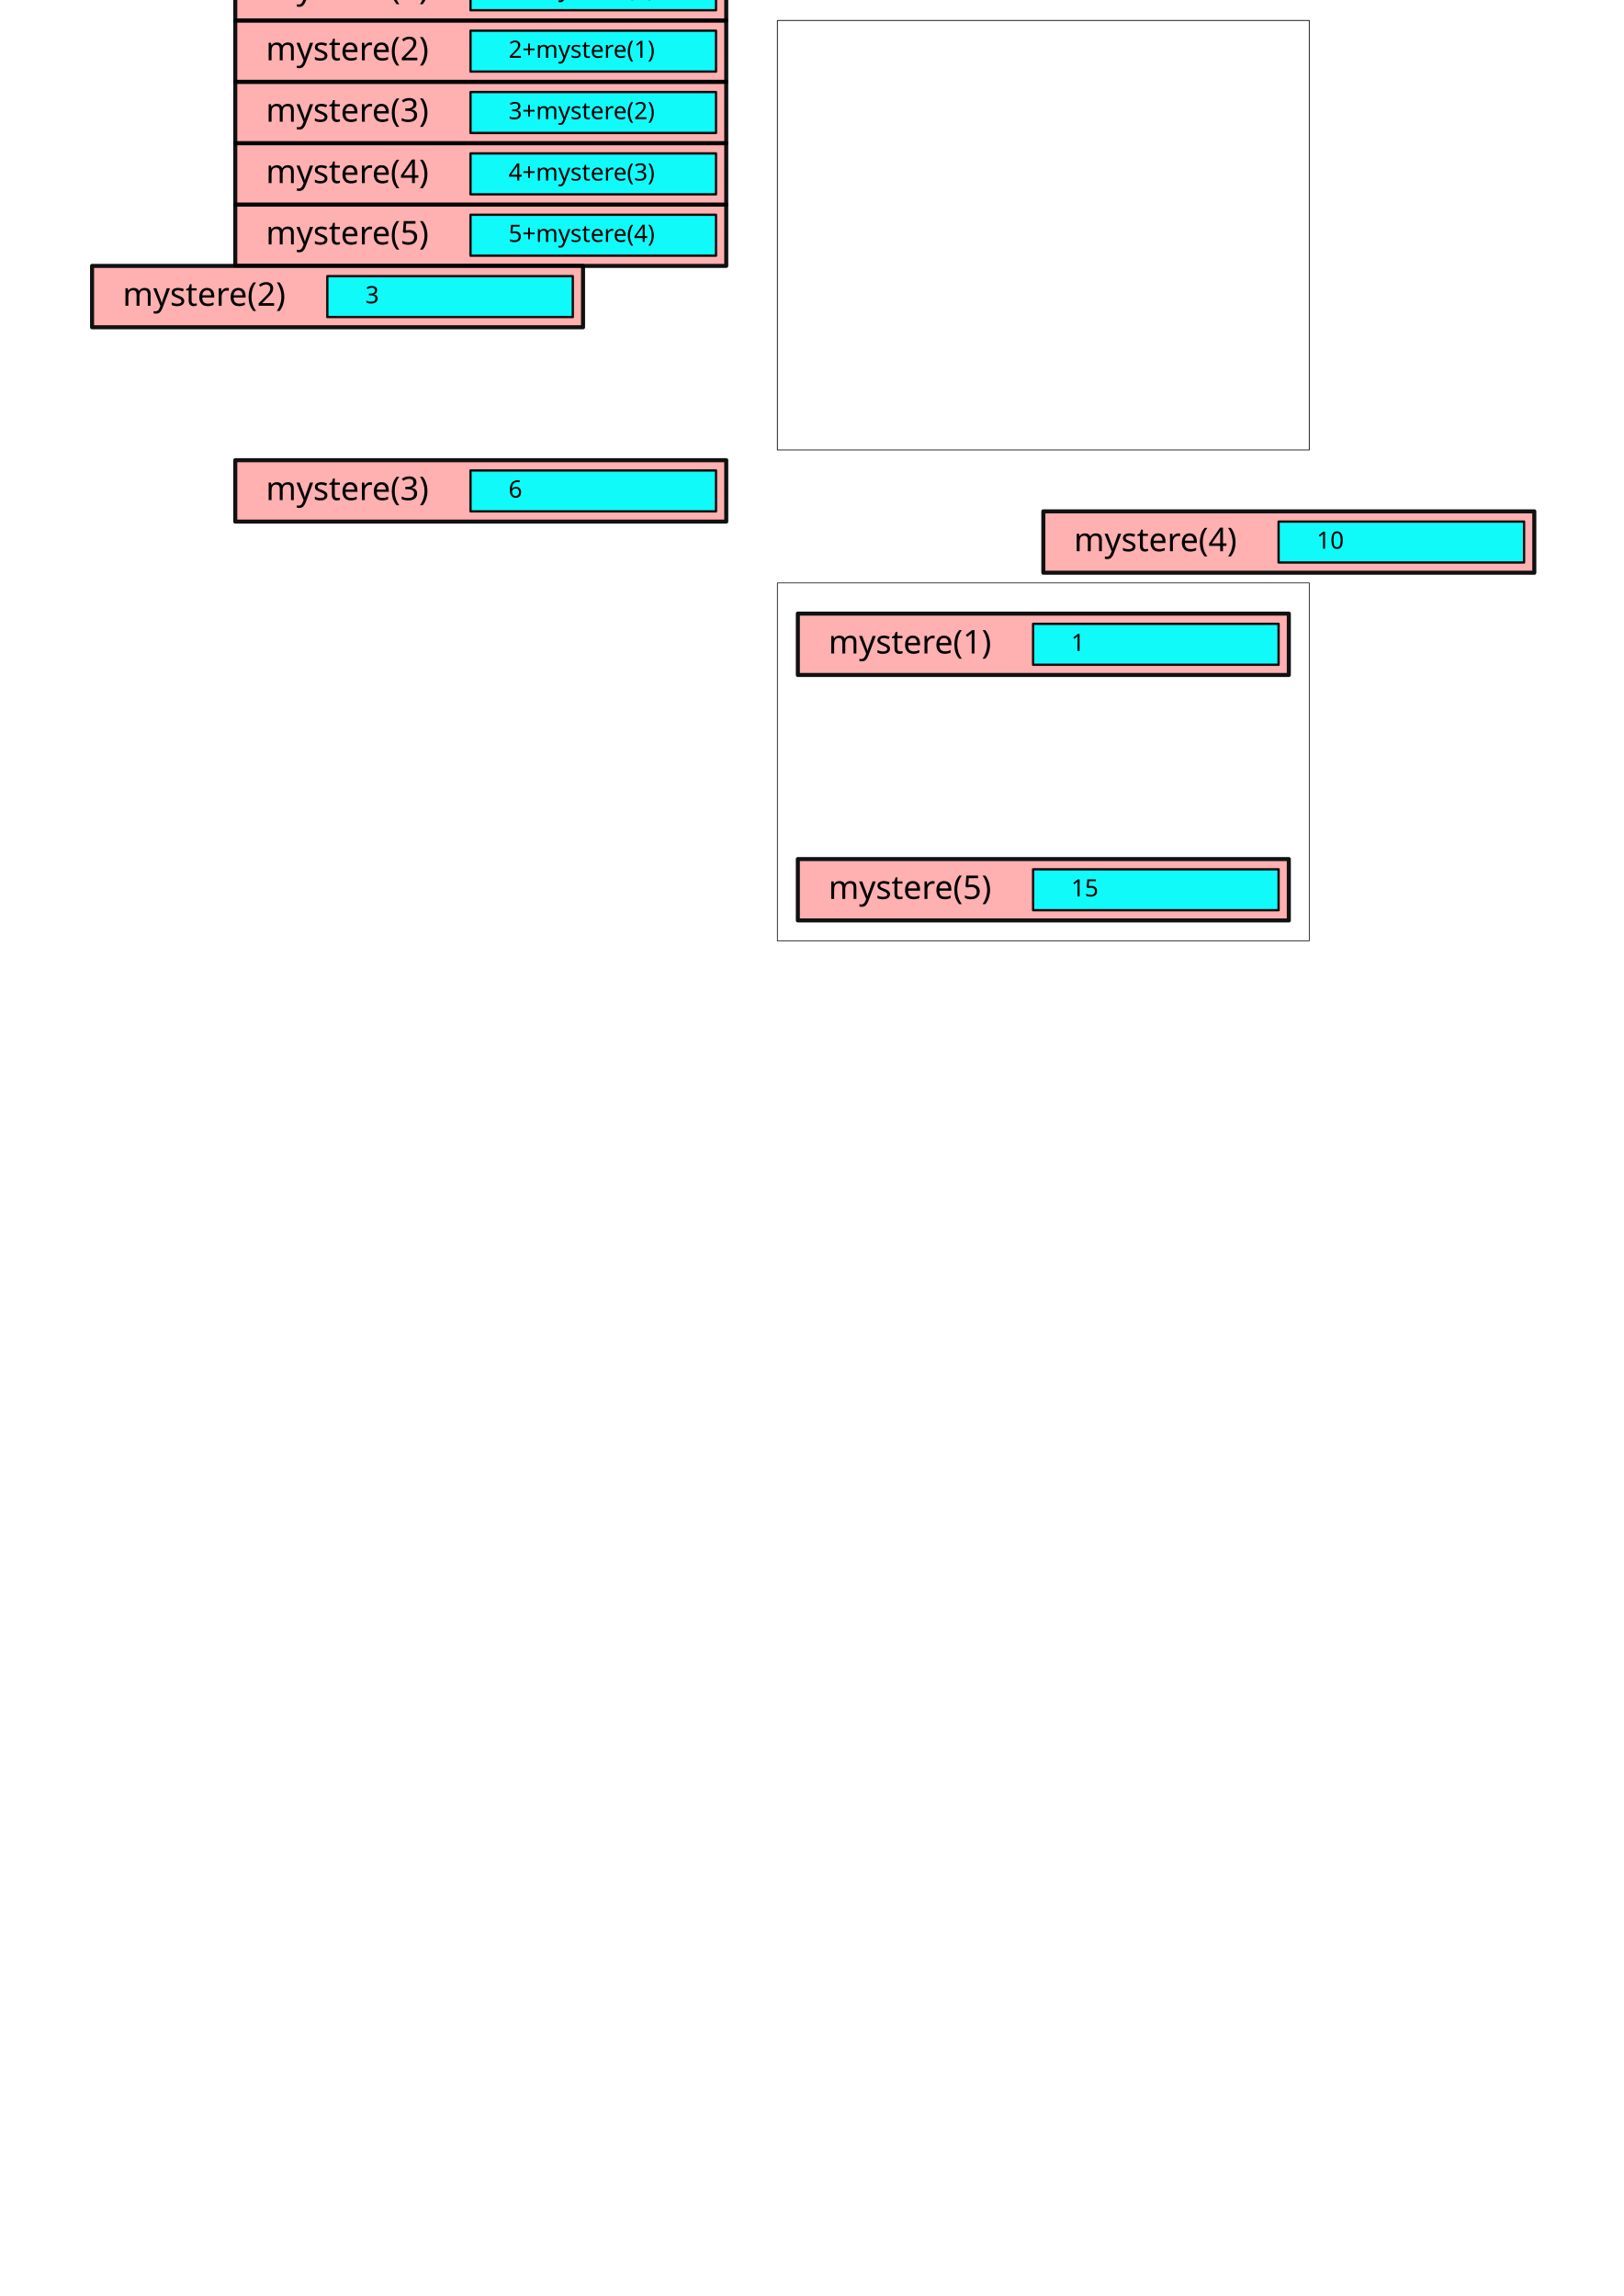
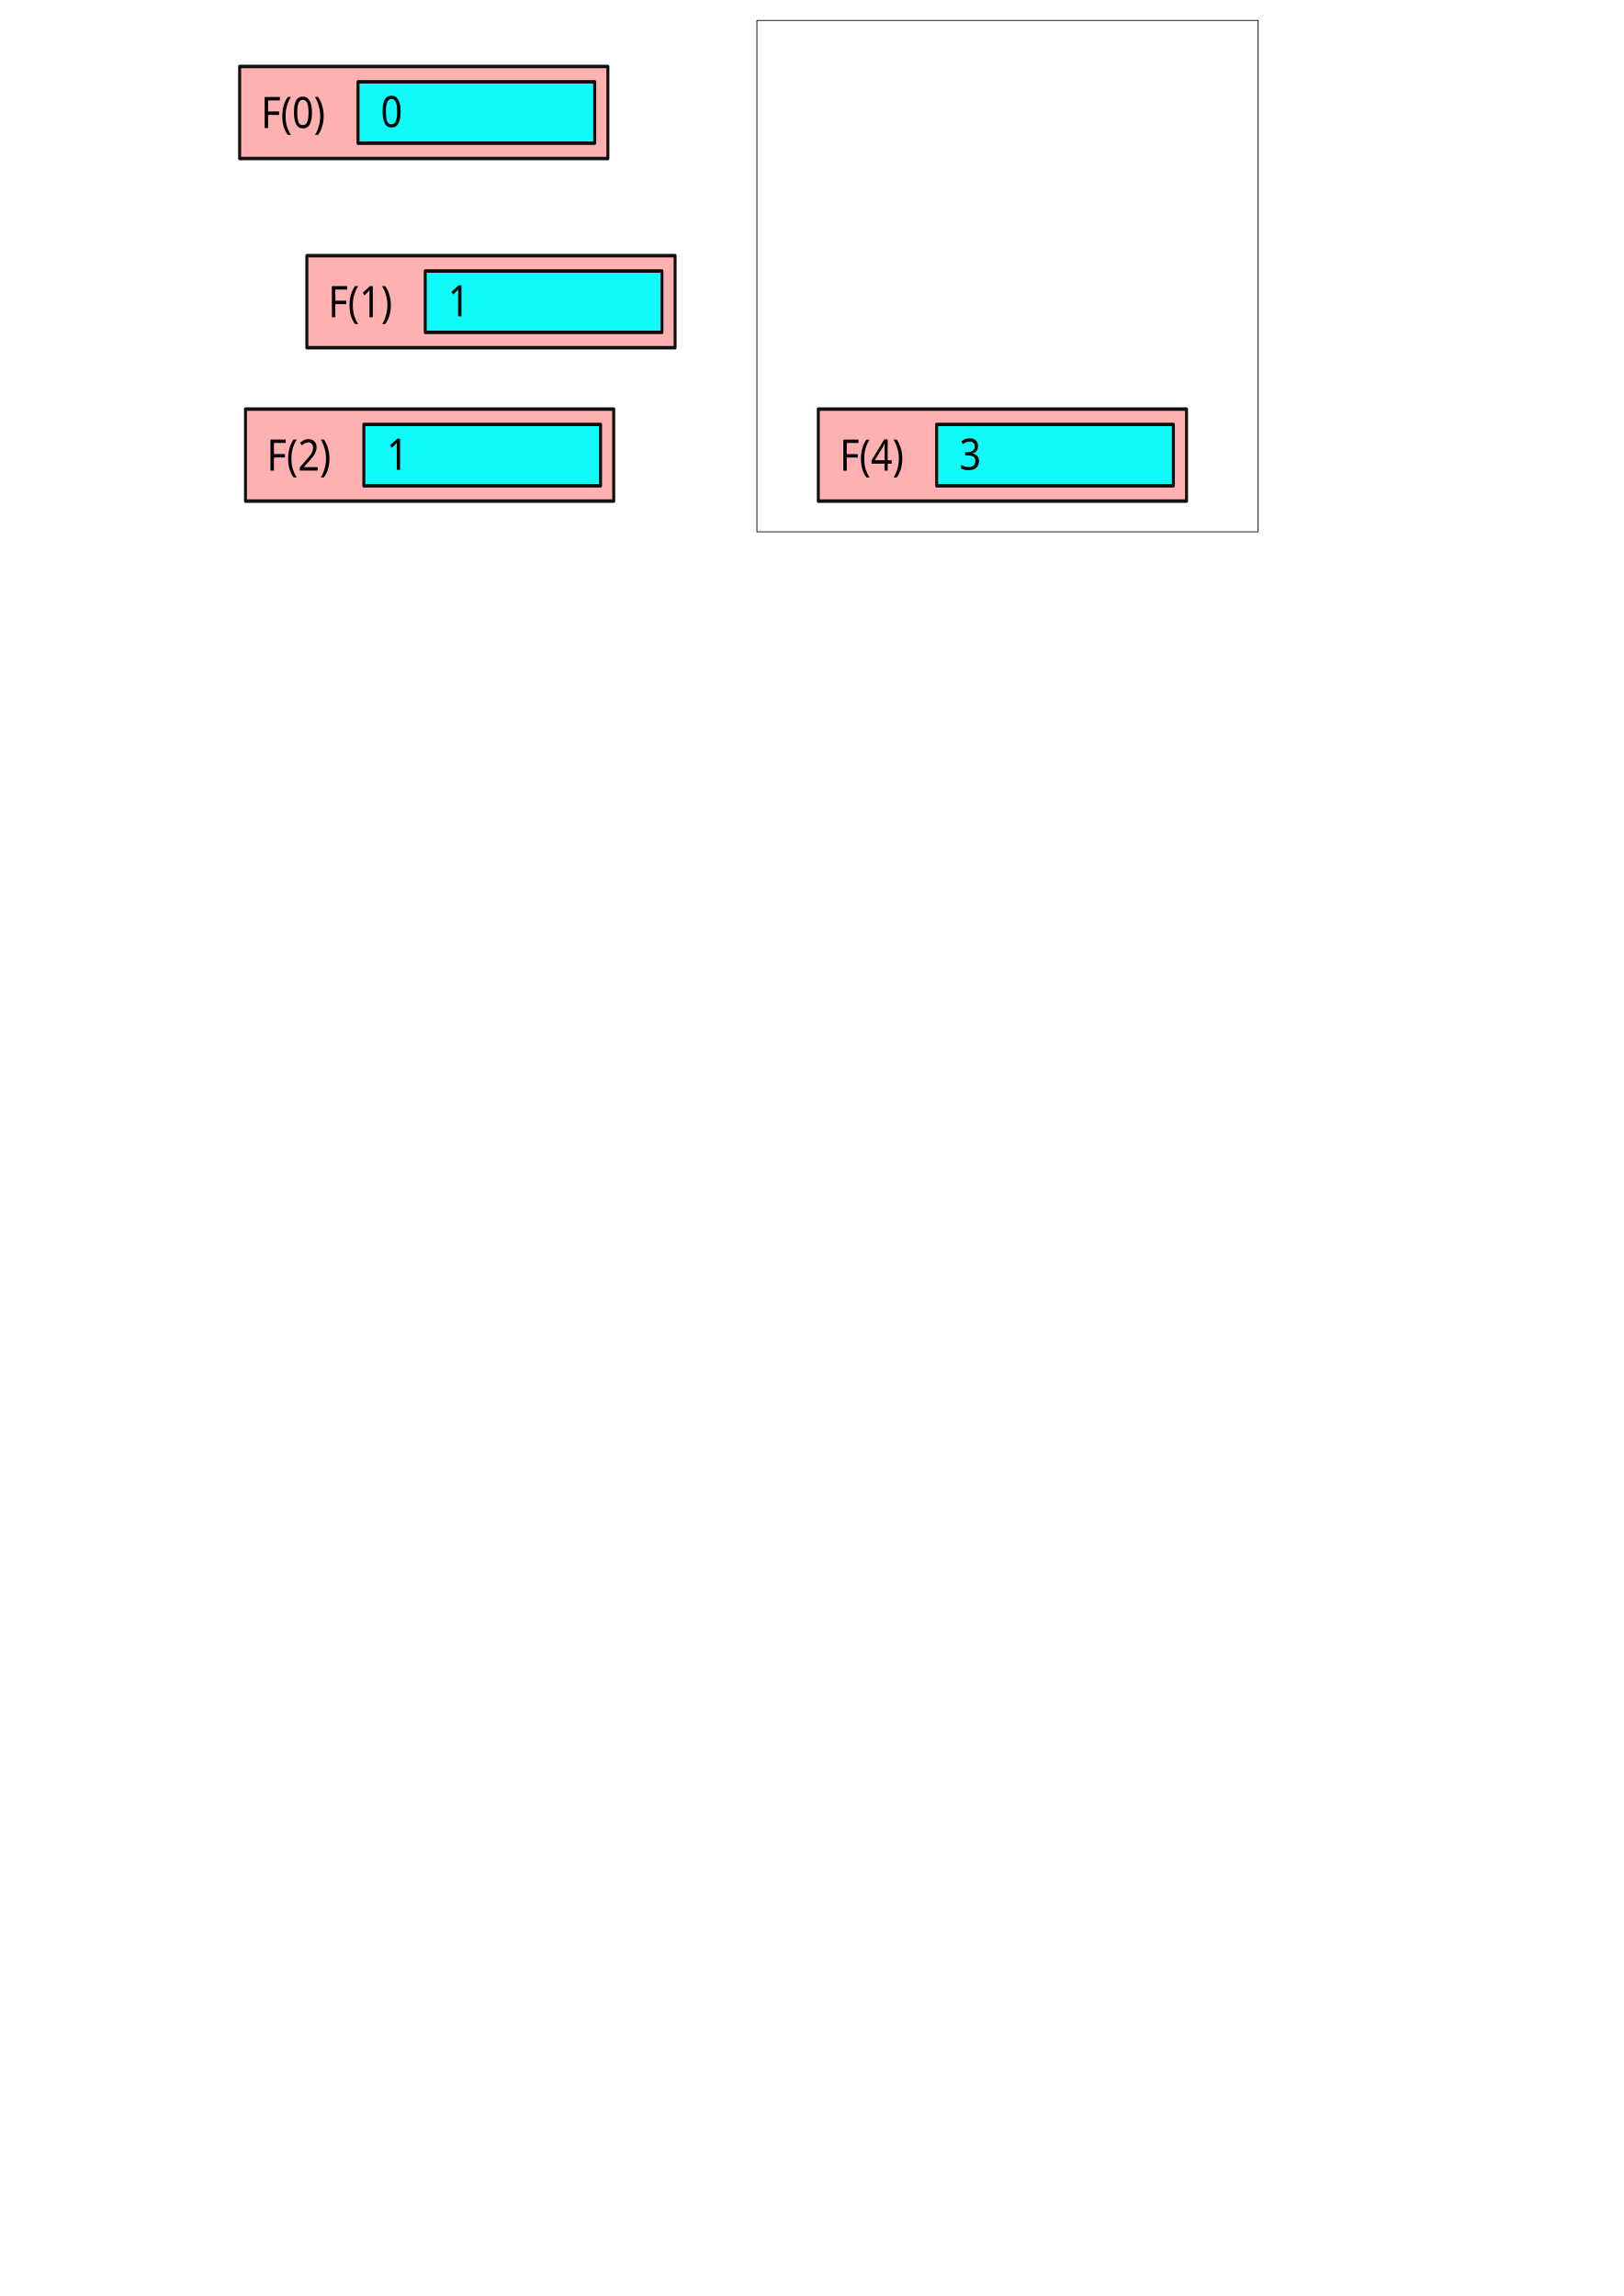
<svg xmlns="http://www.w3.org/2000/svg" width="210mm" height="297mm" viewBox="0 0 210 297" version="1.1" id="svg8">
-   <defs id="defs2" />
+   <defs id="defs2">
+     <rect x="100.101" y="83.344" width="9.26" height="5.292" id="rect1106" />
+     <rect x="153.605" y="88.635" width="74.083" height="57.326" id="rect1100" />
+   </defs>
  <g id="layer1">
-     <rect style="opacity:0.931;fill:#ffaaaa;stroke:#000000;stroke-width:0.524;stroke-linecap:round;stroke-linejoin:round;stroke-miterlimit:4;stroke-dasharray:none;paint-order:fill markers stroke" id="rect835" width="63.5" height="7.937" x="30.427" y="26.458" />
-     <text xml:space="preserve" style="font-style:normal;font-weight:normal;font-size:4.233px;line-height:1.25;font-family:sans-serif;letter-spacing:0px;word-spacing:0px;fill:#000000;fill-opacity:1;stroke:none;stroke-width:0.265" x="34.388" y="31.615" id="text839">
-       <tspan id="tspan837" x="34.388" y="31.615" style="stroke-width:0.265">mystere(5)</tspan>
-     </text>
-     <rect style="opacity:0.931;fill:#00ffff;stroke:#000000;stroke-width:0.303;stroke-linecap:round;stroke-linejoin:round;stroke-miterlimit:4;stroke-dasharray:none;paint-order:fill markers stroke" id="rect835-3" width="31.75" height="5.292" x="60.854" y="27.781" />
-     <text xml:space="preserve" style="font-style:normal;font-weight:normal;font-size:3.091px;line-height:1.25;font-family:sans-serif;letter-spacing:0px;word-spacing:0px;fill:#000000;fill-opacity:1;stroke:none;stroke-width:0.193" x="65.769" y="31.29" id="text839-6">
-       <tspan id="tspan837-7" x="65.769" y="31.29" style="stroke-width:0.193">5+mystere(4)</tspan>
-     </text>
-     <rect style="opacity:0.931;fill:#ffaaaa;stroke:#000000;stroke-width:0.524;stroke-linecap:round;stroke-linejoin:round;stroke-miterlimit:4;stroke-dasharray:none;paint-order:fill markers stroke" id="rect835-5" width="63.5" height="7.937" x="30.427" y="18.521" />
-     <text xml:space="preserve" style="font-style:normal;font-weight:normal;font-size:4.233px;line-height:1.25;font-family:sans-serif;letter-spacing:0px;word-spacing:0px;fill:#000000;fill-opacity:1;stroke:none;stroke-width:0.265" x="34.388" y="23.678" id="text839-3">
-       <tspan id="tspan837-5" x="34.388" y="23.678" style="stroke-width:0.265">mystere(4)</tspan>
-     </text>
-     <rect style="opacity:0.931;fill:#00ffff;stroke:#000000;stroke-width:0.303;stroke-linecap:round;stroke-linejoin:round;stroke-miterlimit:4;stroke-dasharray:none;paint-order:fill markers stroke" id="rect835-3-6" width="31.75" height="5.292" x="60.854" y="19.844" />
-     <text xml:space="preserve" style="font-style:normal;font-weight:normal;font-size:3.091px;line-height:1.25;font-family:sans-serif;letter-spacing:0px;word-spacing:0px;fill:#000000;fill-opacity:1;stroke:none;stroke-width:0.193" x="65.769" y="23.353" id="text839-6-2">
-       <tspan id="tspan837-7-9" x="65.769" y="23.353" style="stroke-width:0.193">4+mystere(3)</tspan>
-     </text>
-     <rect style="opacity:0.931;fill:#ffaaaa;stroke:#000000;stroke-width:0.524;stroke-linecap:round;stroke-linejoin:round;stroke-miterlimit:4;stroke-dasharray:none;paint-order:fill markers stroke" id="rect835-1" width="63.5" height="7.937" x="30.427" y="10.583" />
-     <text xml:space="preserve" style="font-style:normal;font-weight:normal;font-size:4.233px;line-height:1.25;font-family:sans-serif;letter-spacing:0px;word-spacing:0px;fill:#000000;fill-opacity:1;stroke:none;stroke-width:0.265" x="34.388" y="15.74" id="text839-2">
-       <tspan id="tspan837-70" x="34.388" y="15.74" style="stroke-width:0.265">mystere(3)</tspan>
-     </text>
-     <rect style="opacity:0.931;fill:#00ffff;stroke:#000000;stroke-width:0.303;stroke-linecap:round;stroke-linejoin:round;stroke-miterlimit:4;stroke-dasharray:none;paint-order:fill markers stroke" id="rect835-3-9" width="31.75" height="5.292" x="60.854" y="11.906" />
-     <text xml:space="preserve" style="font-style:normal;font-weight:normal;font-size:3.091px;line-height:1.25;font-family:sans-serif;letter-spacing:0px;word-spacing:0px;fill:#000000;fill-opacity:1;stroke:none;stroke-width:0.193" x="65.769" y="15.415" id="text839-6-3">
-       <tspan id="tspan837-7-6" x="65.769" y="15.415" style="stroke-width:0.193">3+mystere(2)</tspan>
-     </text>
-     <rect style="opacity:0.931;fill:#ffaaaa;stroke:#000000;stroke-width:0.524;stroke-linecap:round;stroke-linejoin:round;stroke-miterlimit:4;stroke-dasharray:none;paint-order:fill markers stroke" id="rect835-5-0" width="63.5" height="7.937" x="30.427" y="2.646" />
-     <text xml:space="preserve" style="font-style:normal;font-weight:normal;font-size:4.233px;line-height:1.25;font-family:sans-serif;letter-spacing:0px;word-spacing:0px;fill:#000000;fill-opacity:1;stroke:none;stroke-width:0.265" x="34.388" y="7.803" id="text839-3-6">
-       <tspan id="tspan837-5-2" x="34.388" y="7.803" style="stroke-width:0.265">mystere(2)</tspan>
-     </text>
-     <rect style="opacity:0.931;fill:#00ffff;stroke:#000000;stroke-width:0.303;stroke-linecap:round;stroke-linejoin:round;stroke-miterlimit:4;stroke-dasharray:none;paint-order:fill markers stroke" id="rect835-3-6-6" width="31.75" height="5.292" x="60.854" y="3.969" />
-     <text xml:space="preserve" style="font-style:normal;font-weight:normal;font-size:3.091px;line-height:1.25;font-family:sans-serif;letter-spacing:0px;word-spacing:0px;fill:#000000;fill-opacity:1;stroke:none;stroke-width:0.193" x="65.769" y="7.478" id="text839-6-2-1">
-       <tspan id="tspan837-7-9-8" x="65.769" y="7.478" style="stroke-width:0.193">2+mystere(1)</tspan>
-     </text>
-     <rect style="opacity:0.931;fill:#ffaaaa;stroke:#000000;stroke-width:0.524;stroke-linecap:round;stroke-linejoin:round;stroke-miterlimit:4;stroke-dasharray:none;paint-order:fill markers stroke" id="rect835-5-0-7" width="63.5" height="7.937" x="30.427" y="-13.229" />
-     <text xml:space="preserve" style="font-style:normal;font-weight:normal;font-size:4.233px;line-height:1.25;font-family:sans-serif;letter-spacing:0px;word-spacing:0px;fill:#000000;fill-opacity:1;stroke:none;stroke-width:0.265" x="34.388" y="-8.072" id="text839-3-6-9">
-       <tspan id="tspan837-5-2-2" x="34.388" y="-8.072" style="stroke-width:0.265">mystere(0)</tspan>
-     </text>
-     <rect style="opacity:0.931;fill:#00ffff;stroke:#000000;stroke-width:0.303;stroke-linecap:round;stroke-linejoin:round;stroke-miterlimit:4;stroke-dasharray:none;paint-order:fill markers stroke" id="rect835-3-6-6-0" width="31.75" height="5.292" x="60.854" y="-11.906" />
-     <text xml:space="preserve" style="font-style:normal;font-weight:normal;font-size:3.091px;line-height:1.25;font-family:sans-serif;letter-spacing:0px;word-spacing:0px;fill:#000000;fill-opacity:1;stroke:none;stroke-width:0.193" x="65.769" y="-8.397" id="text839-6-2-1-2">
-       <tspan id="tspan837-7-9-8-3" x="65.769" y="-8.397" style="stroke-width:0.193">0</tspan>
-     </text>
-     <rect style="opacity:0.931;fill:none;stroke:#000000;stroke-width:0.11;stroke-linecap:round;stroke-linejoin:round;stroke-miterlimit:4;stroke-dasharray:none;paint-order:fill markers stroke" id="rect982" width="68.792" height="55.562" x="100.542" y="2.646" />
-     <rect style="opacity:0.931;fill:#ffaaaa;stroke:#000000;stroke-width:0.524;stroke-linecap:round;stroke-linejoin:round;stroke-miterlimit:4;stroke-dasharray:none;paint-order:fill markers stroke" id="rect835-7" width="63.5" height="7.937" x="103.188" y="111.125" />
-     <text xml:space="preserve" style="font-style:normal;font-weight:normal;font-size:4.233px;line-height:1.25;font-family:sans-serif;letter-spacing:0px;word-spacing:0px;fill:#000000;fill-opacity:1;stroke:none;stroke-width:0.265" x="107.148" y="116.282" id="text839-5">
-       <tspan id="tspan837-9" x="107.148" y="116.282" style="stroke-width:0.265">mystere(5)</tspan>
-     </text>
-     <rect style="opacity:0.931;fill:#00ffff;stroke:#000000;stroke-width:0.303;stroke-linecap:round;stroke-linejoin:round;stroke-miterlimit:4;stroke-dasharray:none;paint-order:fill markers stroke" id="rect835-3-2" width="31.75" height="5.292" x="133.615" y="112.448" />
-     <text xml:space="preserve" style="font-style:normal;font-weight:normal;font-size:3.091px;line-height:1.25;font-family:sans-serif;letter-spacing:0px;word-spacing:0px;fill:#000000;fill-opacity:1;stroke:none;stroke-width:0.193" x="138.53" y="115.957" id="text839-6-28">
-       <tspan id="tspan837-7-97" x="138.53" y="115.957" style="stroke-width:0.193">15</tspan>
-     </text>
-     <rect style="opacity:0.931;fill:#ffaaaa;stroke:#000000;stroke-width:0.524;stroke-linecap:round;stroke-linejoin:round;stroke-miterlimit:4;stroke-dasharray:none;paint-order:fill markers stroke" id="rect835-5-3" width="63.5" height="7.937" x="134.938" y="66.146" />
-     <text xml:space="preserve" style="font-style:normal;font-weight:normal;font-size:4.233px;line-height:1.25;font-family:sans-serif;letter-spacing:0px;word-spacing:0px;fill:#000000;fill-opacity:1;stroke:none;stroke-width:0.265" x="138.898" y="71.303" id="text839-3-61">
-       <tspan id="tspan837-5-29" x="138.898" y="71.303" style="stroke-width:0.265">mystere(4)</tspan>
-     </text>
-     <rect style="opacity:0.931;fill:#00ffff;stroke:#000000;stroke-width:0.303;stroke-linecap:round;stroke-linejoin:round;stroke-miterlimit:4;stroke-dasharray:none;paint-order:fill markers stroke" id="rect835-3-6-3" width="31.75" height="5.292" x="165.365" y="67.469" />
-     <text xml:space="preserve" style="font-style:normal;font-weight:normal;font-size:3.091px;line-height:1.25;font-family:sans-serif;letter-spacing:0px;word-spacing:0px;fill:#000000;fill-opacity:1;stroke:none;stroke-width:0.193" x="170.28" y="70.978" id="text839-6-2-19">
-       <tspan id="tspan837-7-9-4" x="170.28" y="70.978" style="stroke-width:0.193">10</tspan>
-     </text>
-     <rect style="opacity:0.931;fill:#ffaaaa;stroke:#000000;stroke-width:0.524;stroke-linecap:round;stroke-linejoin:round;stroke-miterlimit:4;stroke-dasharray:none;paint-order:fill markers stroke" id="rect835-1-7" width="63.5" height="7.937" x="30.427" y="59.531" />
-     <text xml:space="preserve" style="font-style:normal;font-weight:normal;font-size:4.233px;line-height:1.25;font-family:sans-serif;letter-spacing:0px;word-spacing:0px;fill:#000000;fill-opacity:1;stroke:none;stroke-width:0.265" x="34.388" y="64.688" id="text839-2-8">
-       <tspan id="tspan837-70-4" x="34.388" y="64.688" style="stroke-width:0.265">mystere(3)</tspan>
-     </text>
-     <rect style="opacity:0.931;fill:#00ffff;stroke:#000000;stroke-width:0.303;stroke-linecap:round;stroke-linejoin:round;stroke-miterlimit:4;stroke-dasharray:none;paint-order:fill markers stroke" id="rect835-3-9-5" width="31.75" height="5.292" x="60.854" y="60.854" />
-     <text xml:space="preserve" style="font-style:normal;font-weight:normal;font-size:3.091px;line-height:1.25;font-family:sans-serif;letter-spacing:0px;word-spacing:0px;fill:#000000;fill-opacity:1;stroke:none;stroke-width:0.193" x="65.769" y="64.363" id="text839-6-3-0">
-       <tspan id="tspan837-7-6-3" x="65.769" y="64.363" style="stroke-width:0.193">6</tspan>
-     </text>
-     <rect style="opacity:0.931;fill:#ffaaaa;stroke:#000000;stroke-width:0.524;stroke-linecap:round;stroke-linejoin:round;stroke-miterlimit:4;stroke-dasharray:none;paint-order:fill markers stroke" id="rect835-5-0-6" width="63.5" height="7.937" x="11.906" y="34.396" />
-     <text xml:space="preserve" style="font-style:normal;font-weight:normal;font-size:4.233px;line-height:1.25;font-family:sans-serif;letter-spacing:0px;word-spacing:0px;fill:#000000;fill-opacity:1;stroke:none;stroke-width:0.265" x="15.867" y="39.553" id="text839-3-6-1">
-       <tspan id="tspan837-5-2-0" x="15.867" y="39.553" style="stroke-width:0.265">mystere(2)</tspan>
-     </text>
-     <rect style="opacity:0.931;fill:#00ffff;stroke:#000000;stroke-width:0.303;stroke-linecap:round;stroke-linejoin:round;stroke-miterlimit:4;stroke-dasharray:none;paint-order:fill markers stroke" id="rect835-3-6-6-6" width="31.75" height="5.292" x="42.333" y="35.719" />
-     <text xml:space="preserve" style="font-style:normal;font-weight:normal;font-size:3.091px;line-height:1.25;font-family:sans-serif;letter-spacing:0px;word-spacing:0px;fill:#000000;fill-opacity:1;stroke:none;stroke-width:0.193" x="47.248" y="39.228" id="text839-6-2-1-3">
-       <tspan id="tspan837-7-9-8-2" x="47.248" y="39.228" style="stroke-width:0.193">3</tspan>
-     </text>
-     <rect style="opacity:0.931;fill:#ffaaaa;stroke:#000000;stroke-width:0.524;stroke-linecap:round;stroke-linejoin:round;stroke-miterlimit:4;stroke-dasharray:none;paint-order:fill markers stroke" id="rect835-5-0-7-0" width="63.5" height="7.937" x="103.188" y="79.375" />
-     <text xml:space="preserve" style="font-style:normal;font-weight:normal;font-size:4.233px;line-height:1.25;font-family:sans-serif;letter-spacing:0px;word-spacing:0px;fill:#000000;fill-opacity:1;stroke:none;stroke-width:0.265" x="107.148" y="84.532" id="text839-3-6-9-6">
-       <tspan id="tspan837-5-2-2-1" x="107.148" y="84.532" style="stroke-width:0.265">mystere(1)</tspan>
-     </text>
-     <rect style="opacity:0.931;fill:#00ffff;stroke:#000000;stroke-width:0.303;stroke-linecap:round;stroke-linejoin:round;stroke-miterlimit:4;stroke-dasharray:none;paint-order:fill markers stroke" id="rect835-3-6-6-0-5" width="31.75" height="5.292" x="133.615" y="80.698" />
-     <text xml:space="preserve" style="font-style:normal;font-weight:normal;font-size:3.091px;line-height:1.25;font-family:sans-serif;letter-spacing:0px;word-spacing:0px;fill:#000000;fill-opacity:1;stroke:none;stroke-width:0.193" x="138.53" y="84.207" id="text839-6-2-1-2-5">
-       <tspan id="tspan837-7-9-8-3-4" x="138.53" y="84.207" style="stroke-width:0.193">1</tspan>
-     </text>
-     <rect style="opacity:0.931;fill:none;stroke:#000000;stroke-width:0.1;stroke-linecap:round;stroke-linejoin:round;stroke-miterlimit:4;stroke-dasharray:none;paint-order:fill markers stroke" id="rect982-7" width="68.792" height="46.302" x="100.542" y="75.406" />
-     <rect style="opacity:0.931;fill:#ffaaaa;stroke:#000000;stroke-width:0.524;stroke-linecap:round;stroke-linejoin:round;stroke-miterlimit:4;stroke-dasharray:none;paint-order:fill markers stroke" id="rect835-5-0-65" width="63.5" height="7.937" x="30.427" y="-5.292" />
-     <text xml:space="preserve" style="font-style:normal;font-weight:normal;font-size:4.233px;line-height:1.25;font-family:sans-serif;letter-spacing:0px;word-spacing:0px;fill:#000000;fill-opacity:1;stroke:none;stroke-width:0.265" x="34.388" y="-0.135" id="text839-3-6-6">
-       <tspan id="tspan837-5-2-9" x="34.388" y="-0.135" style="stroke-width:0.265">mystere(1)</tspan>
-     </text>
-     <rect style="opacity:0.931;fill:#00ffff;stroke:#000000;stroke-width:0.303;stroke-linecap:round;stroke-linejoin:round;stroke-miterlimit:4;stroke-dasharray:none;paint-order:fill markers stroke" id="rect835-3-6-6-3" width="31.75" height="5.292" x="60.854" y="-3.969" />
-     <text xml:space="preserve" style="font-style:normal;font-weight:normal;font-size:3.091px;line-height:1.25;font-family:sans-serif;letter-spacing:0px;word-spacing:0px;fill:#000000;fill-opacity:1;stroke:none;stroke-width:0.193" x="65.769" y="-0.46" id="text839-6-2-1-7">
-       <tspan id="tspan837-7-9-8-4" x="65.769" y="-0.46" style="stroke-width:0.193">1+mystere(0)</tspan>
-     </text>
+     <g id="g949" transform="matrix(1.285715,0,0,1.500001,-26.83634,-20.50524)">
+       <rect style="opacity:0.931;fill:#ffaaaa;stroke:#000000;stroke-width:0.3;stroke-linecap:round;stroke-linejoin:round;stroke-miterlimit:4;stroke-dasharray:none;paint-order:fill markers stroke" id="rect835-5" width="37.042" height="7.937" x="103.188" y="48.948" />
+       <text xml:space="preserve" style="font-style:normal;font-weight:normal;font-size:3.776px;line-height:1.25;font-family:sans-serif;letter-spacing:0px;word-spacing:0px;fill:#000000;fill-opacity:1;stroke:none;stroke-width:0.268;stroke-miterlimit:4;stroke-dasharray:none" x="104.362" y="54.762" id="text839-3-61" transform="scale(1.009368,0.9907193)">
+         <tspan id="tspan837-5-29" x="104.362" y="54.762" style="stroke-width:0.268;stroke-miterlimit:4;stroke-dasharray:none">F(4)</tspan>
+       </text>
+       <rect style="opacity:0.931;fill:#00ffff;stroke:#000000;stroke-width:0.3;stroke-linecap:round;stroke-linejoin:round;stroke-miterlimit:4;stroke-dasharray:none;paint-order:fill markers stroke" id="rect835-3-6-3" width="23.812" height="5.292" x="115.094" y="50.271" />
+       <text xml:space="preserve" style="font-style:normal;font-weight:normal;font-size:3.776px;line-height:1.25;font-family:sans-serif;letter-spacing:0px;word-spacing:0px;fill:#000000;fill-opacity:1;stroke:none;stroke-width:0.268;stroke-miterlimit:4;stroke-dasharray:none" x="116.291" y="54.687" id="text839-3-61-3" transform="scale(1.009368,0.9907192)">
+         <tspan id="tspan837-5-29-6" x="116.291" y="54.687" style="stroke-width:0.268;stroke-miterlimit:4;stroke-dasharray:none">3</tspan>
+       </text>
+     </g>
+     <rect style="opacity:0.931;fill:none;stroke:#000000;stroke-width:0.116;stroke-linecap:round;stroke-linejoin:round;stroke-miterlimit:4;stroke-dasharray:none;paint-order:fill markers stroke" id="rect982" width="64.823" height="66.146" x="97.896" y="2.646" />
+     <g id="g949-7" transform="matrix(1.285715,0,0,1.500001,52.53866,-50.93233)">
+       <rect style="opacity:0.931;fill:#ffaaaa;stroke:#000000;stroke-width:0.3;stroke-linecap:round;stroke-linejoin:round;stroke-miterlimit:4;stroke-dasharray:none;paint-order:fill markers stroke" id="rect835-5-0" width="37.042" height="7.937" x="-16.169" y="69.233" />
+       <text xml:space="preserve" style="font-style:normal;font-weight:normal;font-size:3.776px;line-height:1.25;font-family:sans-serif;letter-spacing:0px;word-spacing:0px;fill:#000000;fill-opacity:1;stroke:none;stroke-width:0.268;stroke-miterlimit:4;stroke-dasharray:none" x="-13.887" y="75.236" id="text839-3-61-9" transform="scale(1.009368,0.9907192)">
+         <tspan id="tspan837-5-29-3" x="-13.887" y="75.236" style="stroke-width:0.268;stroke-miterlimit:4;stroke-dasharray:none">F(2)</tspan>
+       </text>
+       <rect style="opacity:0.931;fill:#00ffff;stroke:#000000;stroke-width:0.3;stroke-linecap:round;stroke-linejoin:round;stroke-miterlimit:4;stroke-dasharray:none;paint-order:fill markers stroke" id="rect835-3-6-3-6" width="23.812" height="5.292" x="-4.263" y="70.556" />
+       <text xml:space="preserve" style="font-style:normal;font-weight:normal;font-size:3.776px;line-height:1.25;font-family:sans-serif;letter-spacing:0px;word-spacing:0px;fill:#000000;fill-opacity:1;stroke:none;stroke-width:0.268;stroke-miterlimit:4;stroke-dasharray:none" x="-1.958" y="75.162" id="text839-3-61-3-0" transform="scale(1.009368,0.9907192)">
+         <tspan id="tspan837-5-29-6-6" x="-1.958" y="75.162" style="stroke-width:0.268;stroke-miterlimit:4;stroke-dasharray:none">1</tspan>
+       </text>
+       <text xml:space="preserve" id="text1104" style="font-style:normal;font-weight:normal;font-size:3.048px;line-height:1.25;font-family:sans-serif;letter-spacing:0px;word-spacing:0px;white-space:pre;shape-inside:url(#rect1106);fill:#000000;fill-opacity:1;stroke:none;" />
+     </g>
+     <g id="g949-6" transform="matrix(1.285715,0,0,1.500001,47.24699,-50.93233)">
+       <rect style="opacity:0.931;fill:#ffaaaa;stroke:#000000;stroke-width:0.3;stroke-linecap:round;stroke-linejoin:round;stroke-miterlimit:4;stroke-dasharray:none;paint-order:fill markers stroke" id="rect835-5-1" width="37.042" height="7.937" x="-5.88" y="56.003" />
+       <text xml:space="preserve" style="font-style:normal;font-weight:normal;font-size:3.776px;line-height:1.25;font-family:sans-serif;letter-spacing:0px;word-spacing:0px;fill:#000000;fill-opacity:1;stroke:none;stroke-width:0.268;stroke-miterlimit:4;stroke-dasharray:none" x="-3.693" y="61.883" id="text839-3-61-8" transform="scale(1.009368,0.9907192)">
+         <tspan id="tspan837-5-29-7" x="-3.693" y="61.883" style="stroke-width:0.268;stroke-miterlimit:4;stroke-dasharray:none">F(1)</tspan>
+       </text>
+       <rect style="opacity:0.931;fill:#00ffff;stroke:#000000;stroke-width:0.3;stroke-linecap:round;stroke-linejoin:round;stroke-miterlimit:4;stroke-dasharray:none;paint-order:fill markers stroke" id="rect835-3-6-3-9" width="23.812" height="5.292" x="6.027" y="57.326" />
+       <text xml:space="preserve" style="font-style:normal;font-weight:normal;font-size:3.776px;line-height:1.25;font-family:sans-serif;letter-spacing:0px;word-spacing:0px;fill:#000000;fill-opacity:1;stroke:none;stroke-width:0.268;stroke-miterlimit:4;stroke-dasharray:none" x="8.236" y="61.809" id="text839-3-61-3-2" transform="scale(1.009368,0.9907192)">
+         <tspan id="tspan837-5-29-6-0" x="8.236" y="61.809" style="stroke-width:0.268;stroke-miterlimit:4;stroke-dasharray:none">1</tspan>
+       </text>
+     </g>
+     <g id="g949-2" transform="matrix(1.285715,0,0,1.500001,-30.23816,-62.17711)">
+       <rect style="opacity:0.931;fill:#ffaaaa;stroke:#000000;stroke-width:0.3;stroke-linecap:round;stroke-linejoin:round;stroke-miterlimit:4;stroke-dasharray:none;paint-order:fill markers stroke" id="rect835-5-3" width="37.042" height="7.937" x="47.625" y="47.184" />
+       <text xml:space="preserve" style="font-style:normal;font-weight:normal;font-size:3.776px;line-height:1.25;font-family:sans-serif;letter-spacing:0px;word-spacing:0px;fill:#000000;fill-opacity:1;stroke:none;stroke-width:0.268;stroke-miterlimit:4;stroke-dasharray:none" x="49.315" y="52.981" id="text839-3-61-7" transform="scale(1.009368,0.9907192)">
+         <tspan id="tspan837-5-29-5" x="49.315" y="52.981" style="stroke-width:0.268;stroke-miterlimit:4;stroke-dasharray:none">F(0)</tspan>
+       </text>
+       <rect style="opacity:0.931;fill:#00ffff;stroke:#000000;stroke-width:0.3;stroke-linecap:round;stroke-linejoin:round;stroke-miterlimit:4;stroke-dasharray:none;paint-order:fill markers stroke" id="rect835-3-6-3-92" width="23.812" height="5.292" x="59.531" y="48.507" />
+       <text xml:space="preserve" style="font-style:normal;font-weight:normal;font-size:3.776px;line-height:1.25;font-family:sans-serif;letter-spacing:0px;word-spacing:0px;fill:#000000;fill-opacity:1;stroke:none;stroke-width:0.268;stroke-miterlimit:4;stroke-dasharray:none" x="61.244" y="52.907" id="text839-3-61-3-28" transform="scale(1.009368,0.9907192)">
+         <tspan id="tspan837-5-29-6-9" x="61.244" y="52.907" style="stroke-width:0.268;stroke-miterlimit:4;stroke-dasharray:none">0</tspan>
+       </text>
+       <text xml:space="preserve" id="text1098" style="font-style:normal;font-weight:normal;font-size:3.048px;line-height:1.25;font-family:sans-serif;letter-spacing:0px;word-spacing:0px;white-space:pre;shape-inside:url(#rect1100);fill:#000000;fill-opacity:1;stroke:none;" />
+     </g>
  </g>
</svg>
